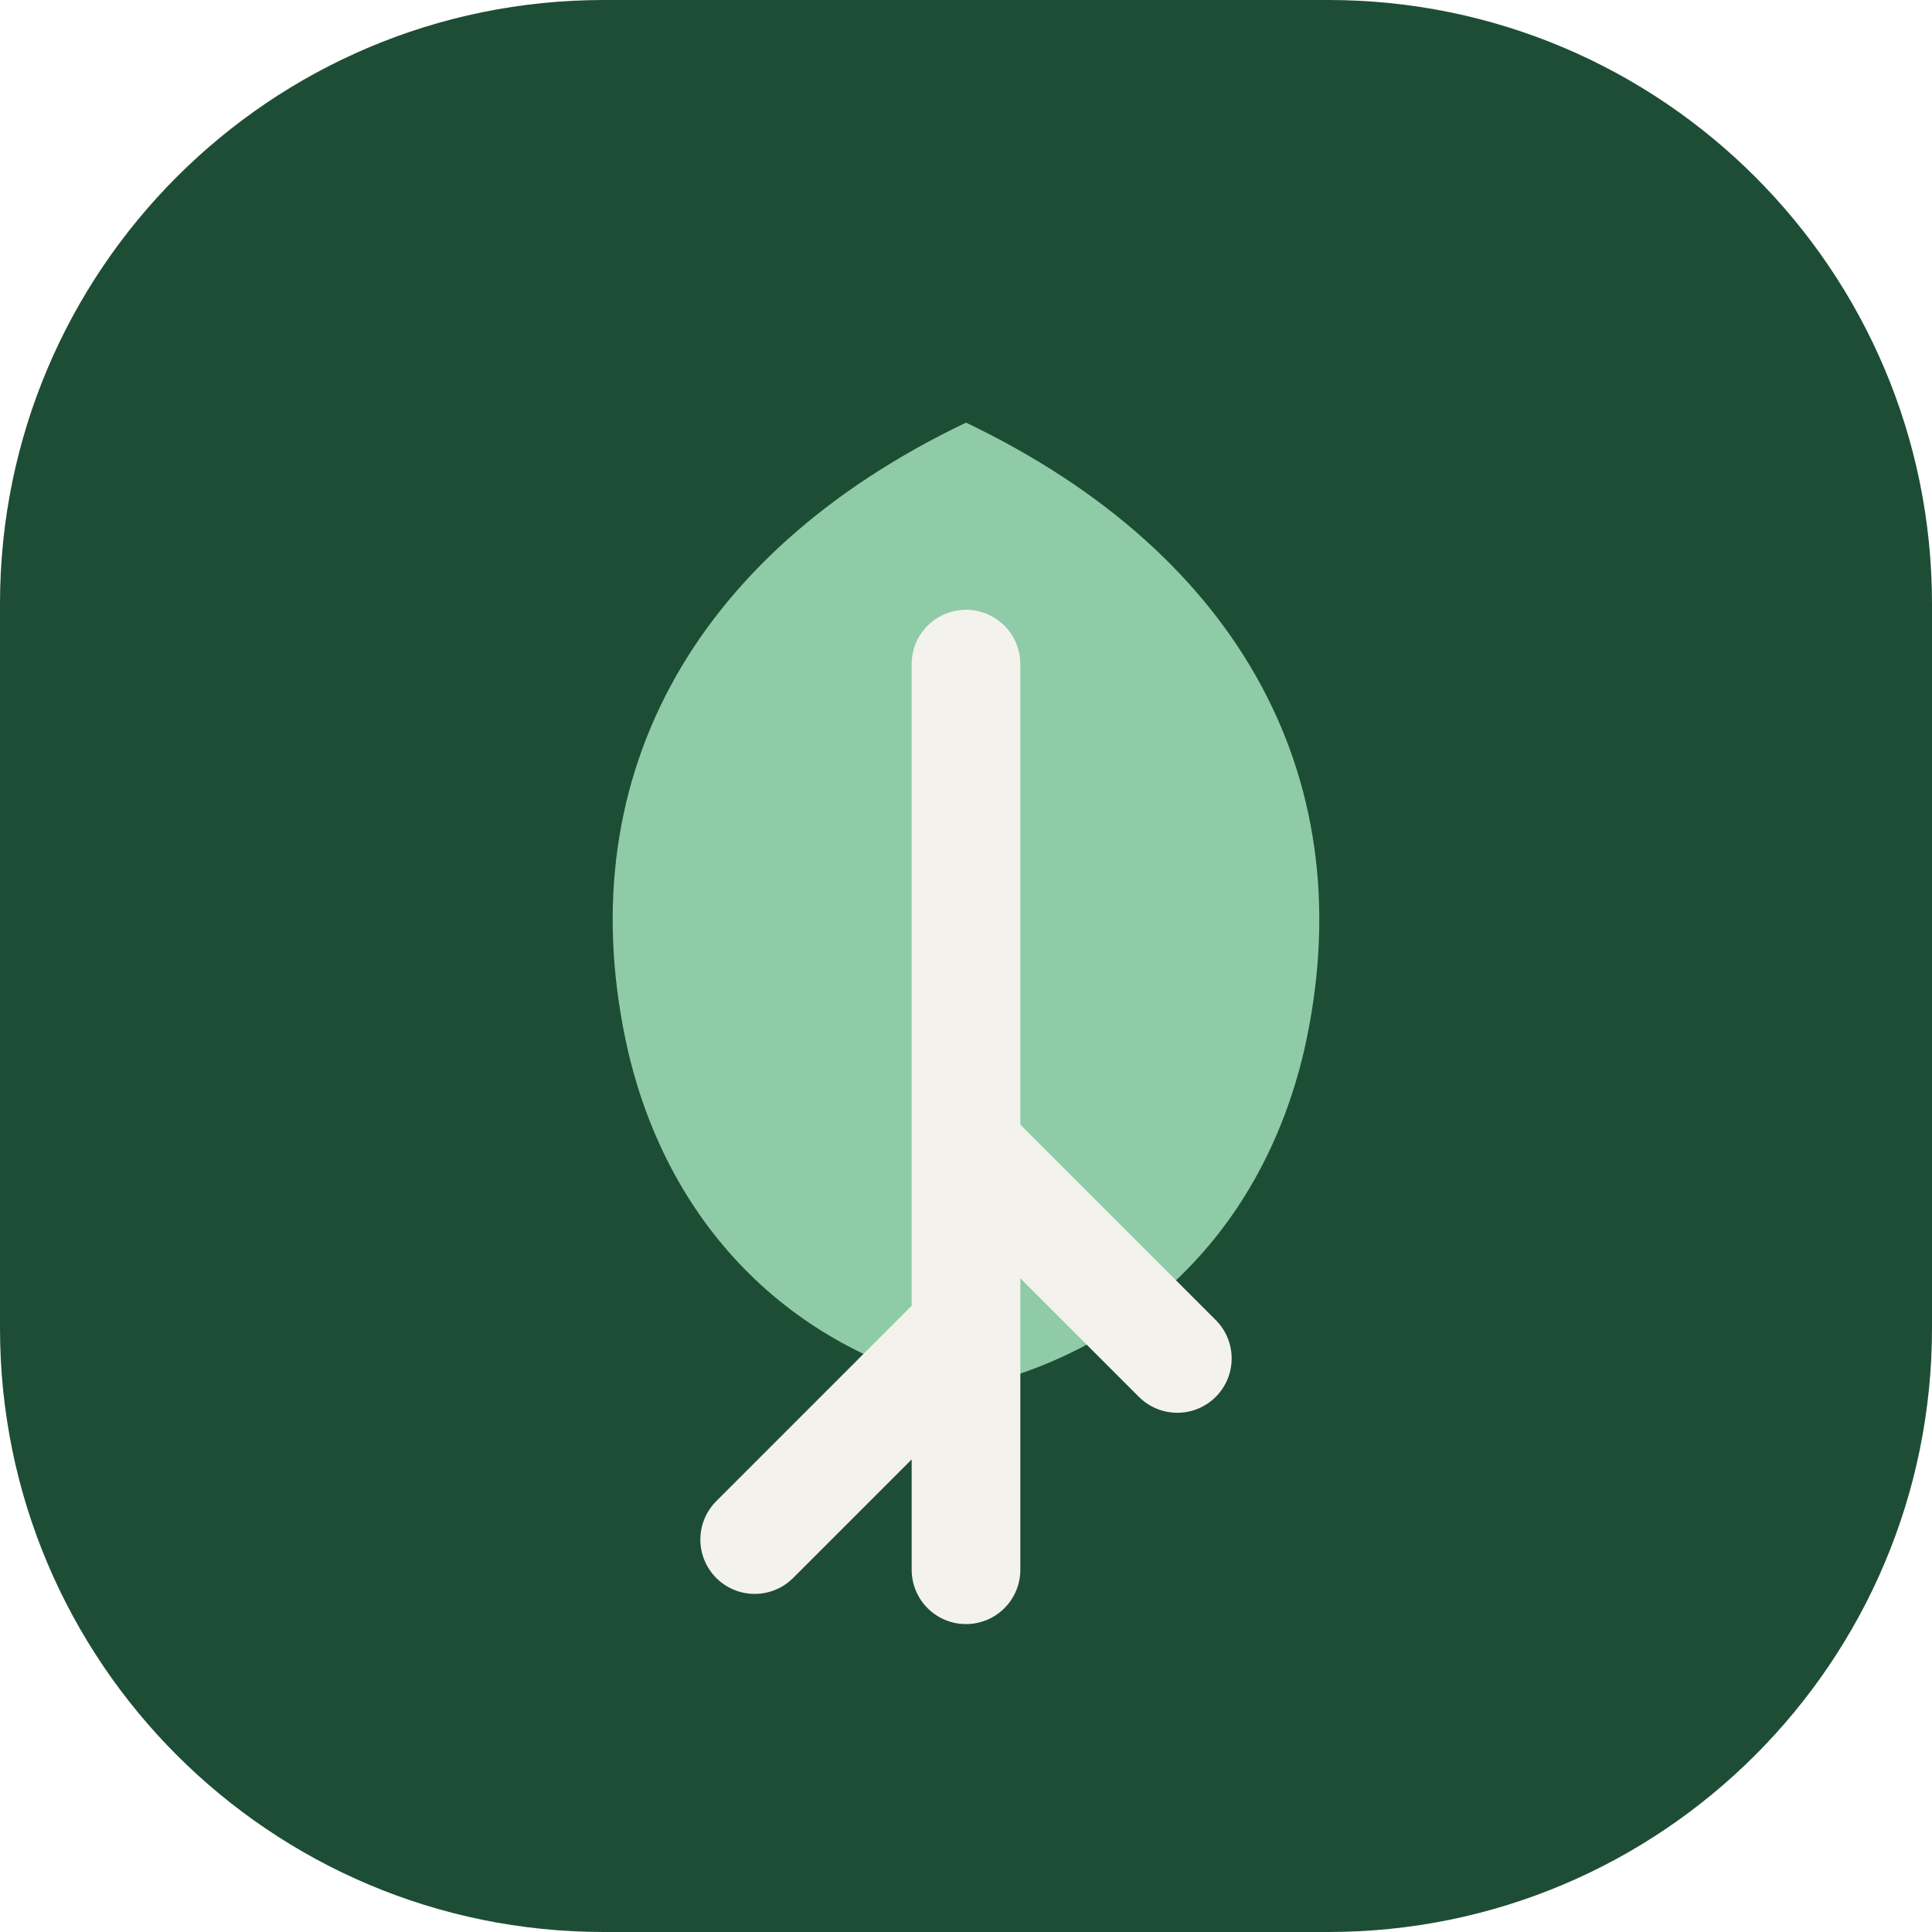
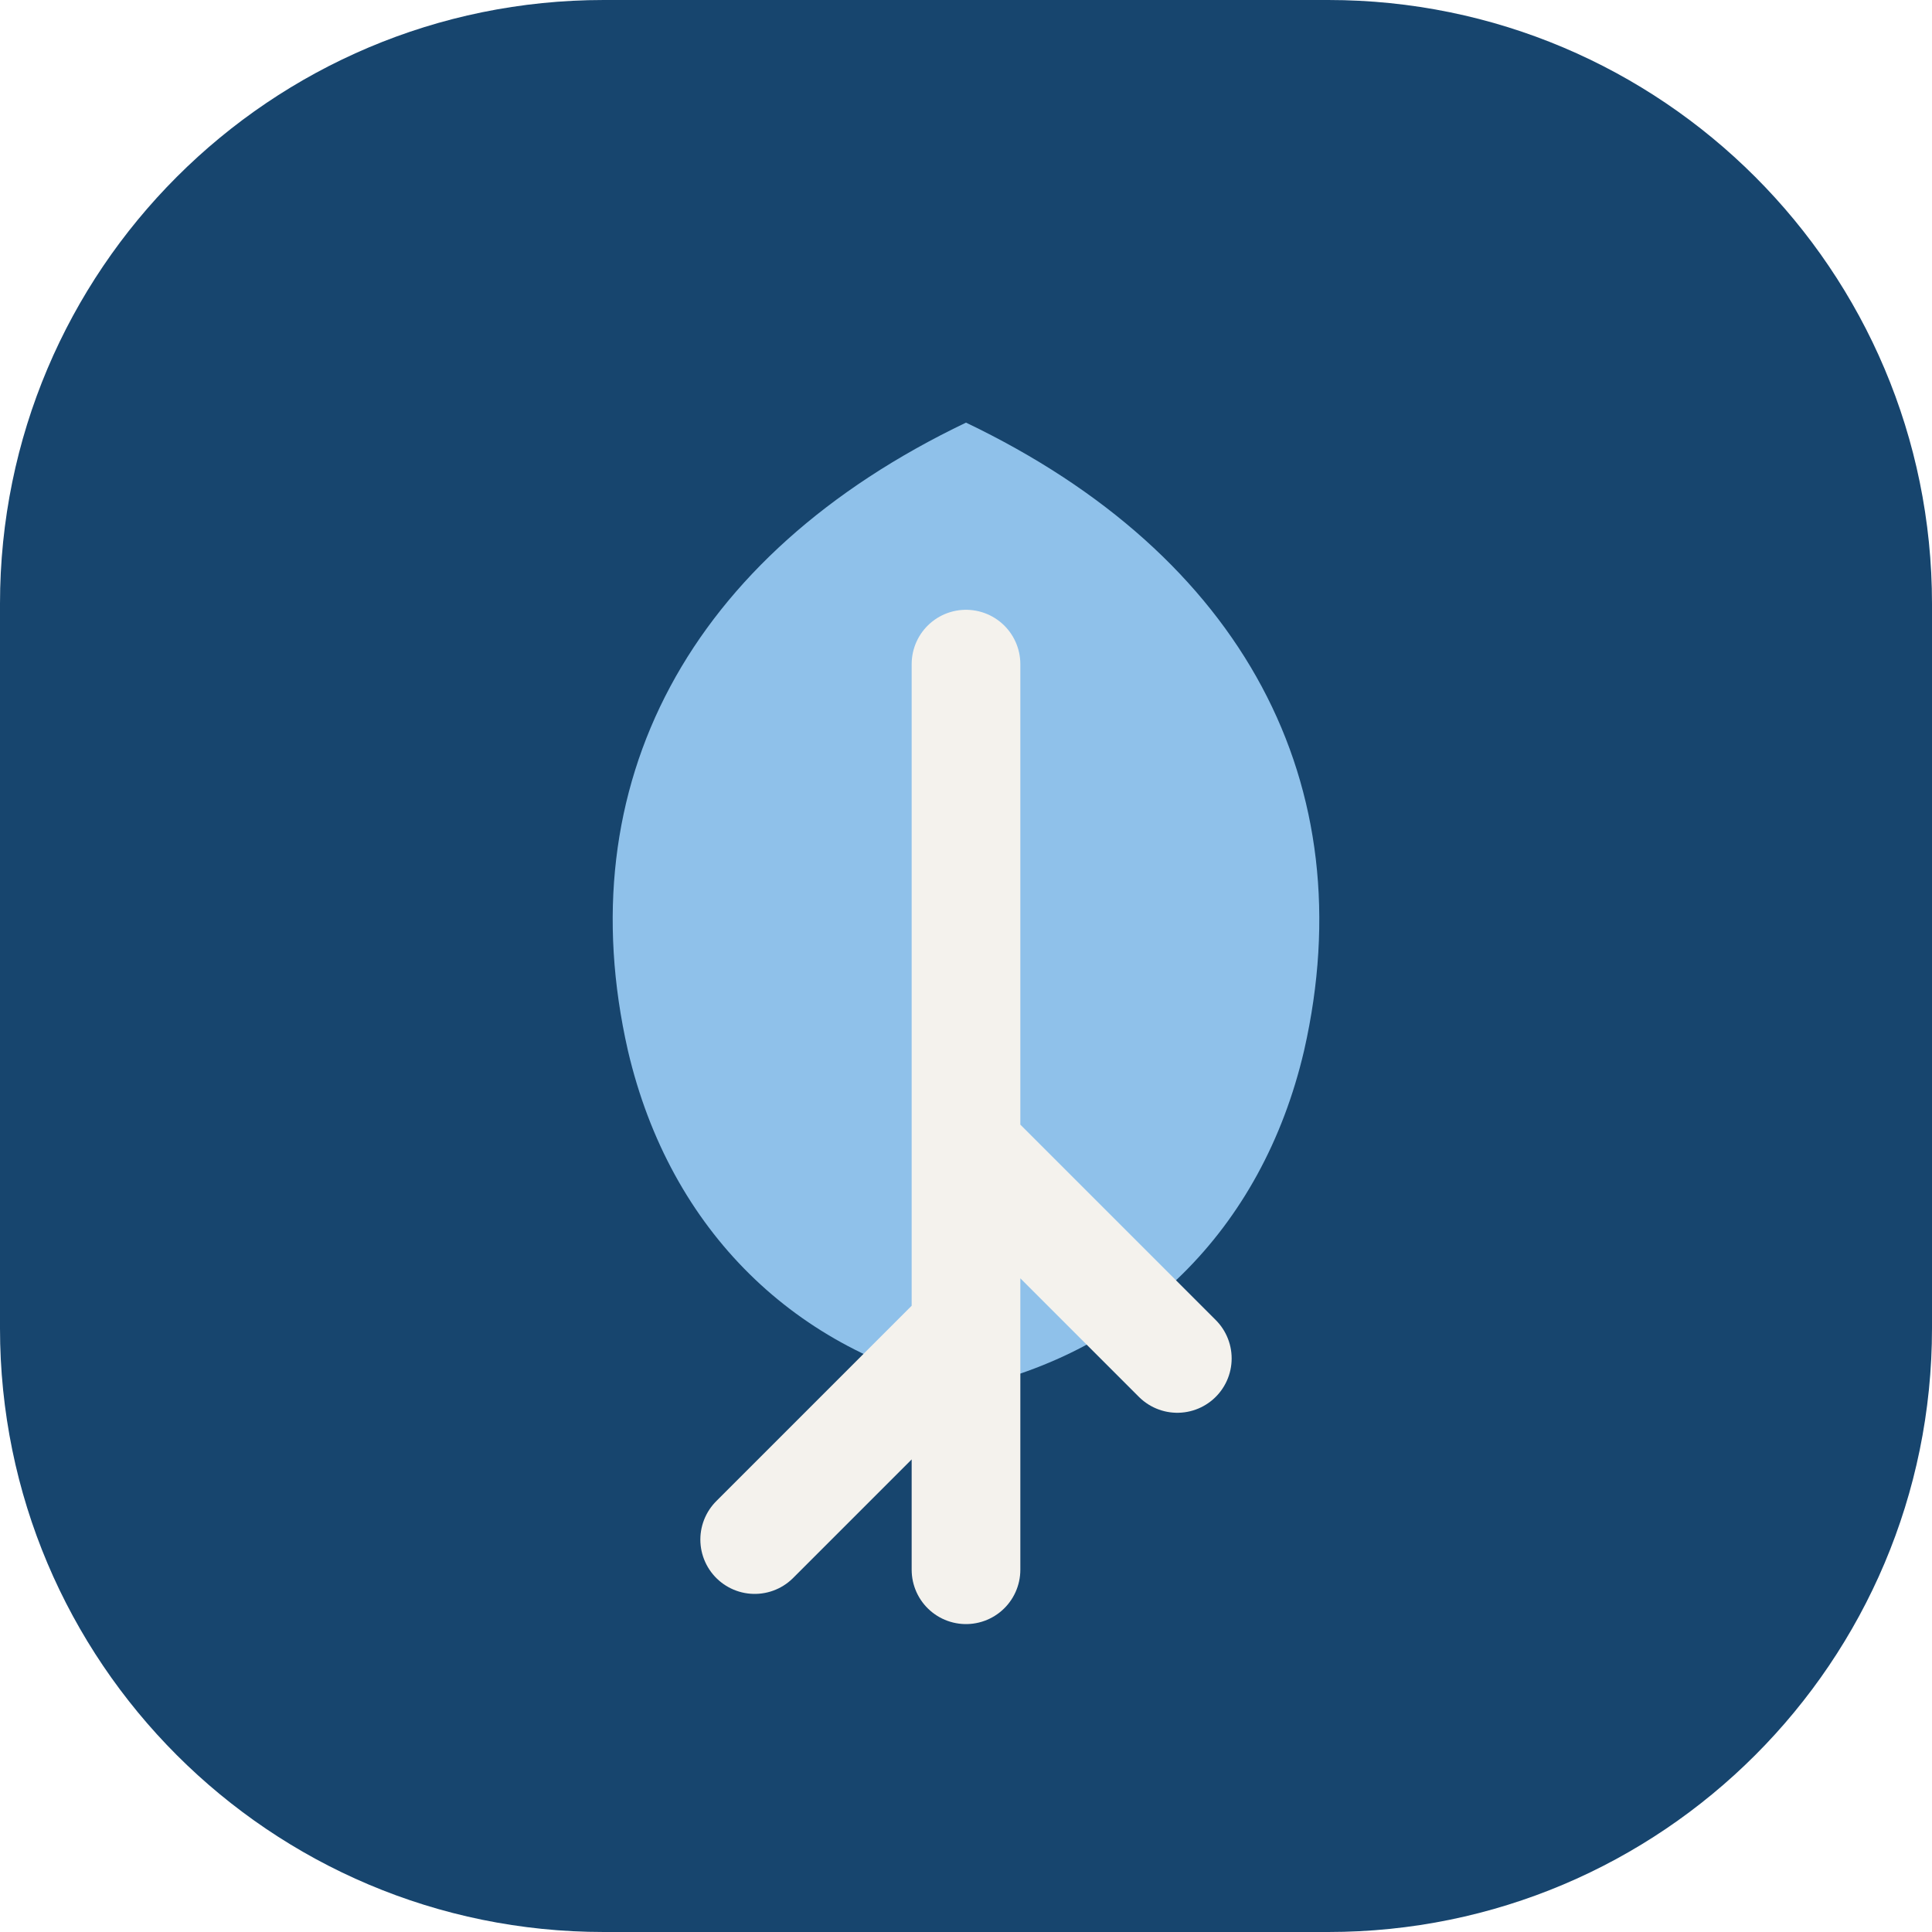
<svg xmlns="http://www.w3.org/2000/svg" viewBox="0 0 32 32">
-   <rect width="32" height="32" rx="10" fill="#1E4D36" />
-   <path d="M16 7c4.6 2.2 6.6 6 5.6 10.4-.7 3-2.8 5-5.6 5.6-2.8-.6-4.9-2.6-5.6-5.6C9.4 13 11.4 9.2 16 7Z" fill="#8FCBA7" />
+   <rect width="32" height="32" rx="10" fill="#17456E" />
+   <path d="M16 7c4.6 2.2 6.6 6 5.6 10.4-.7 3-2.8 5-5.6 5.6-2.8-.6-4.9-2.6-5.6-5.6C9.4 13 11.4 9.2 16 7Z" fill="#8FC1EA" />
  <path d="M16 11v15m0-4-3.5 3.5M16 19l3.5 3.5" stroke="#F4F2ED" stroke-width="1.8" stroke-linecap="round" fill="none" />
</svg>
